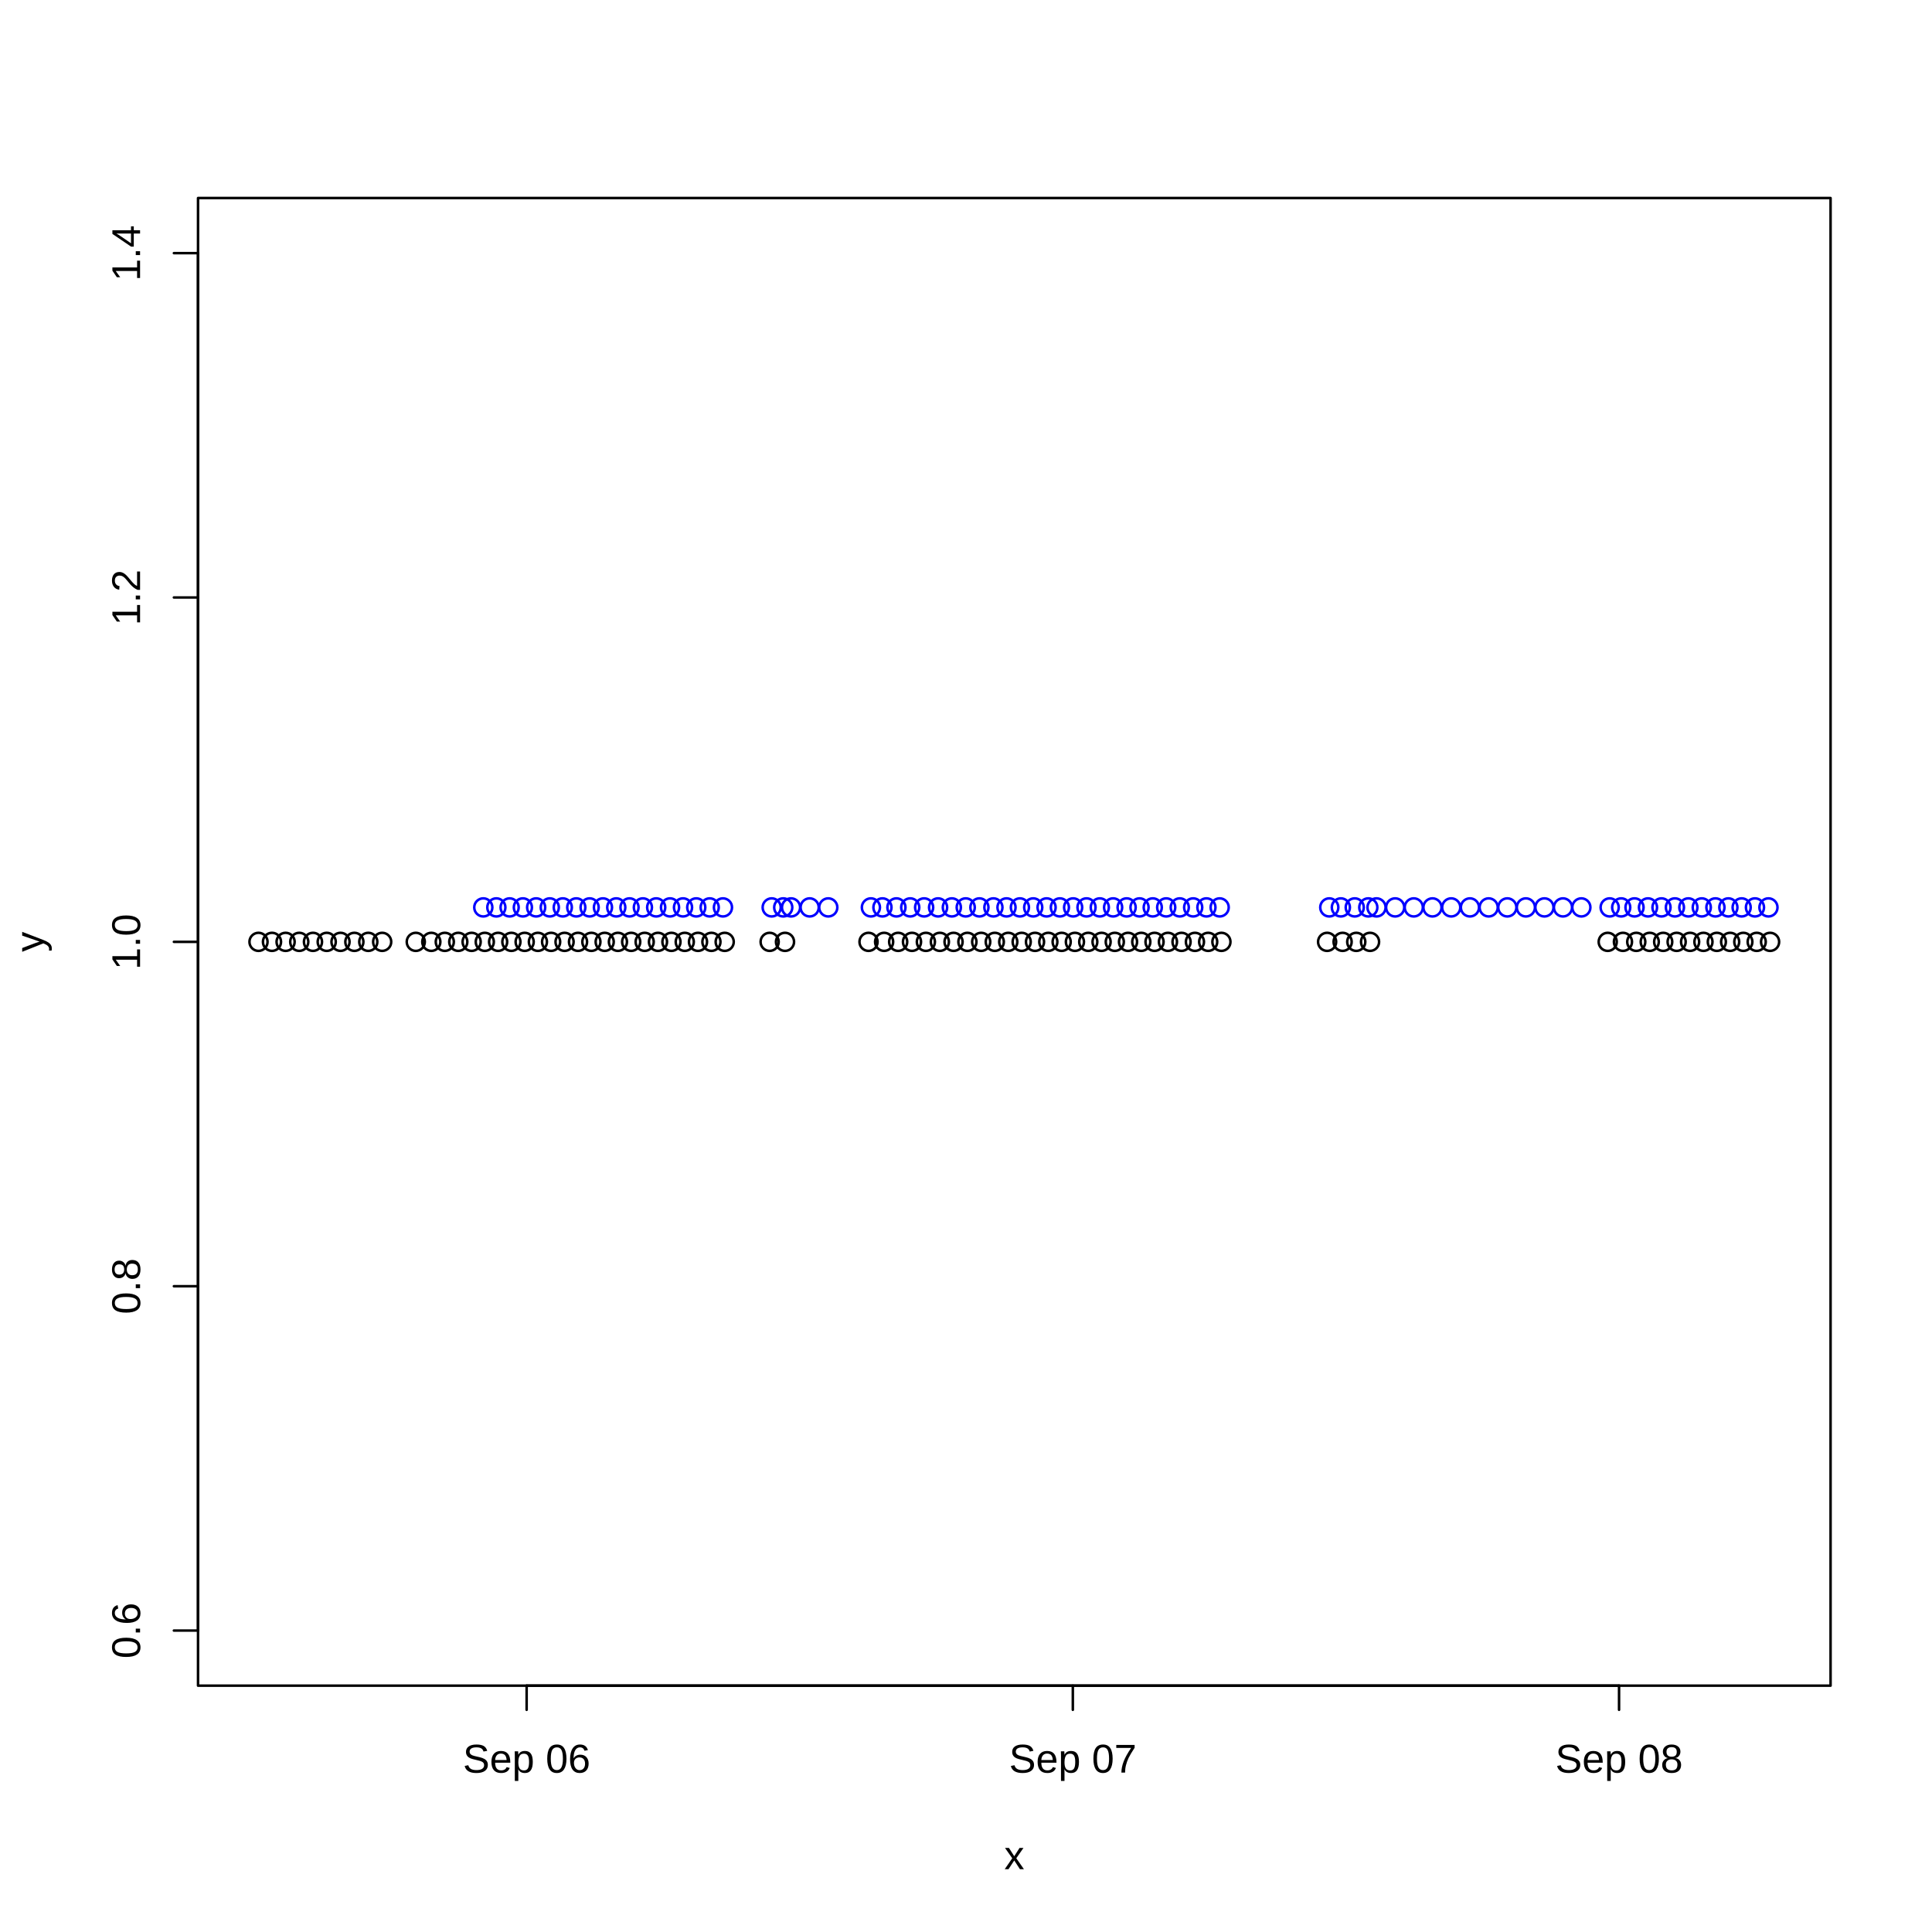
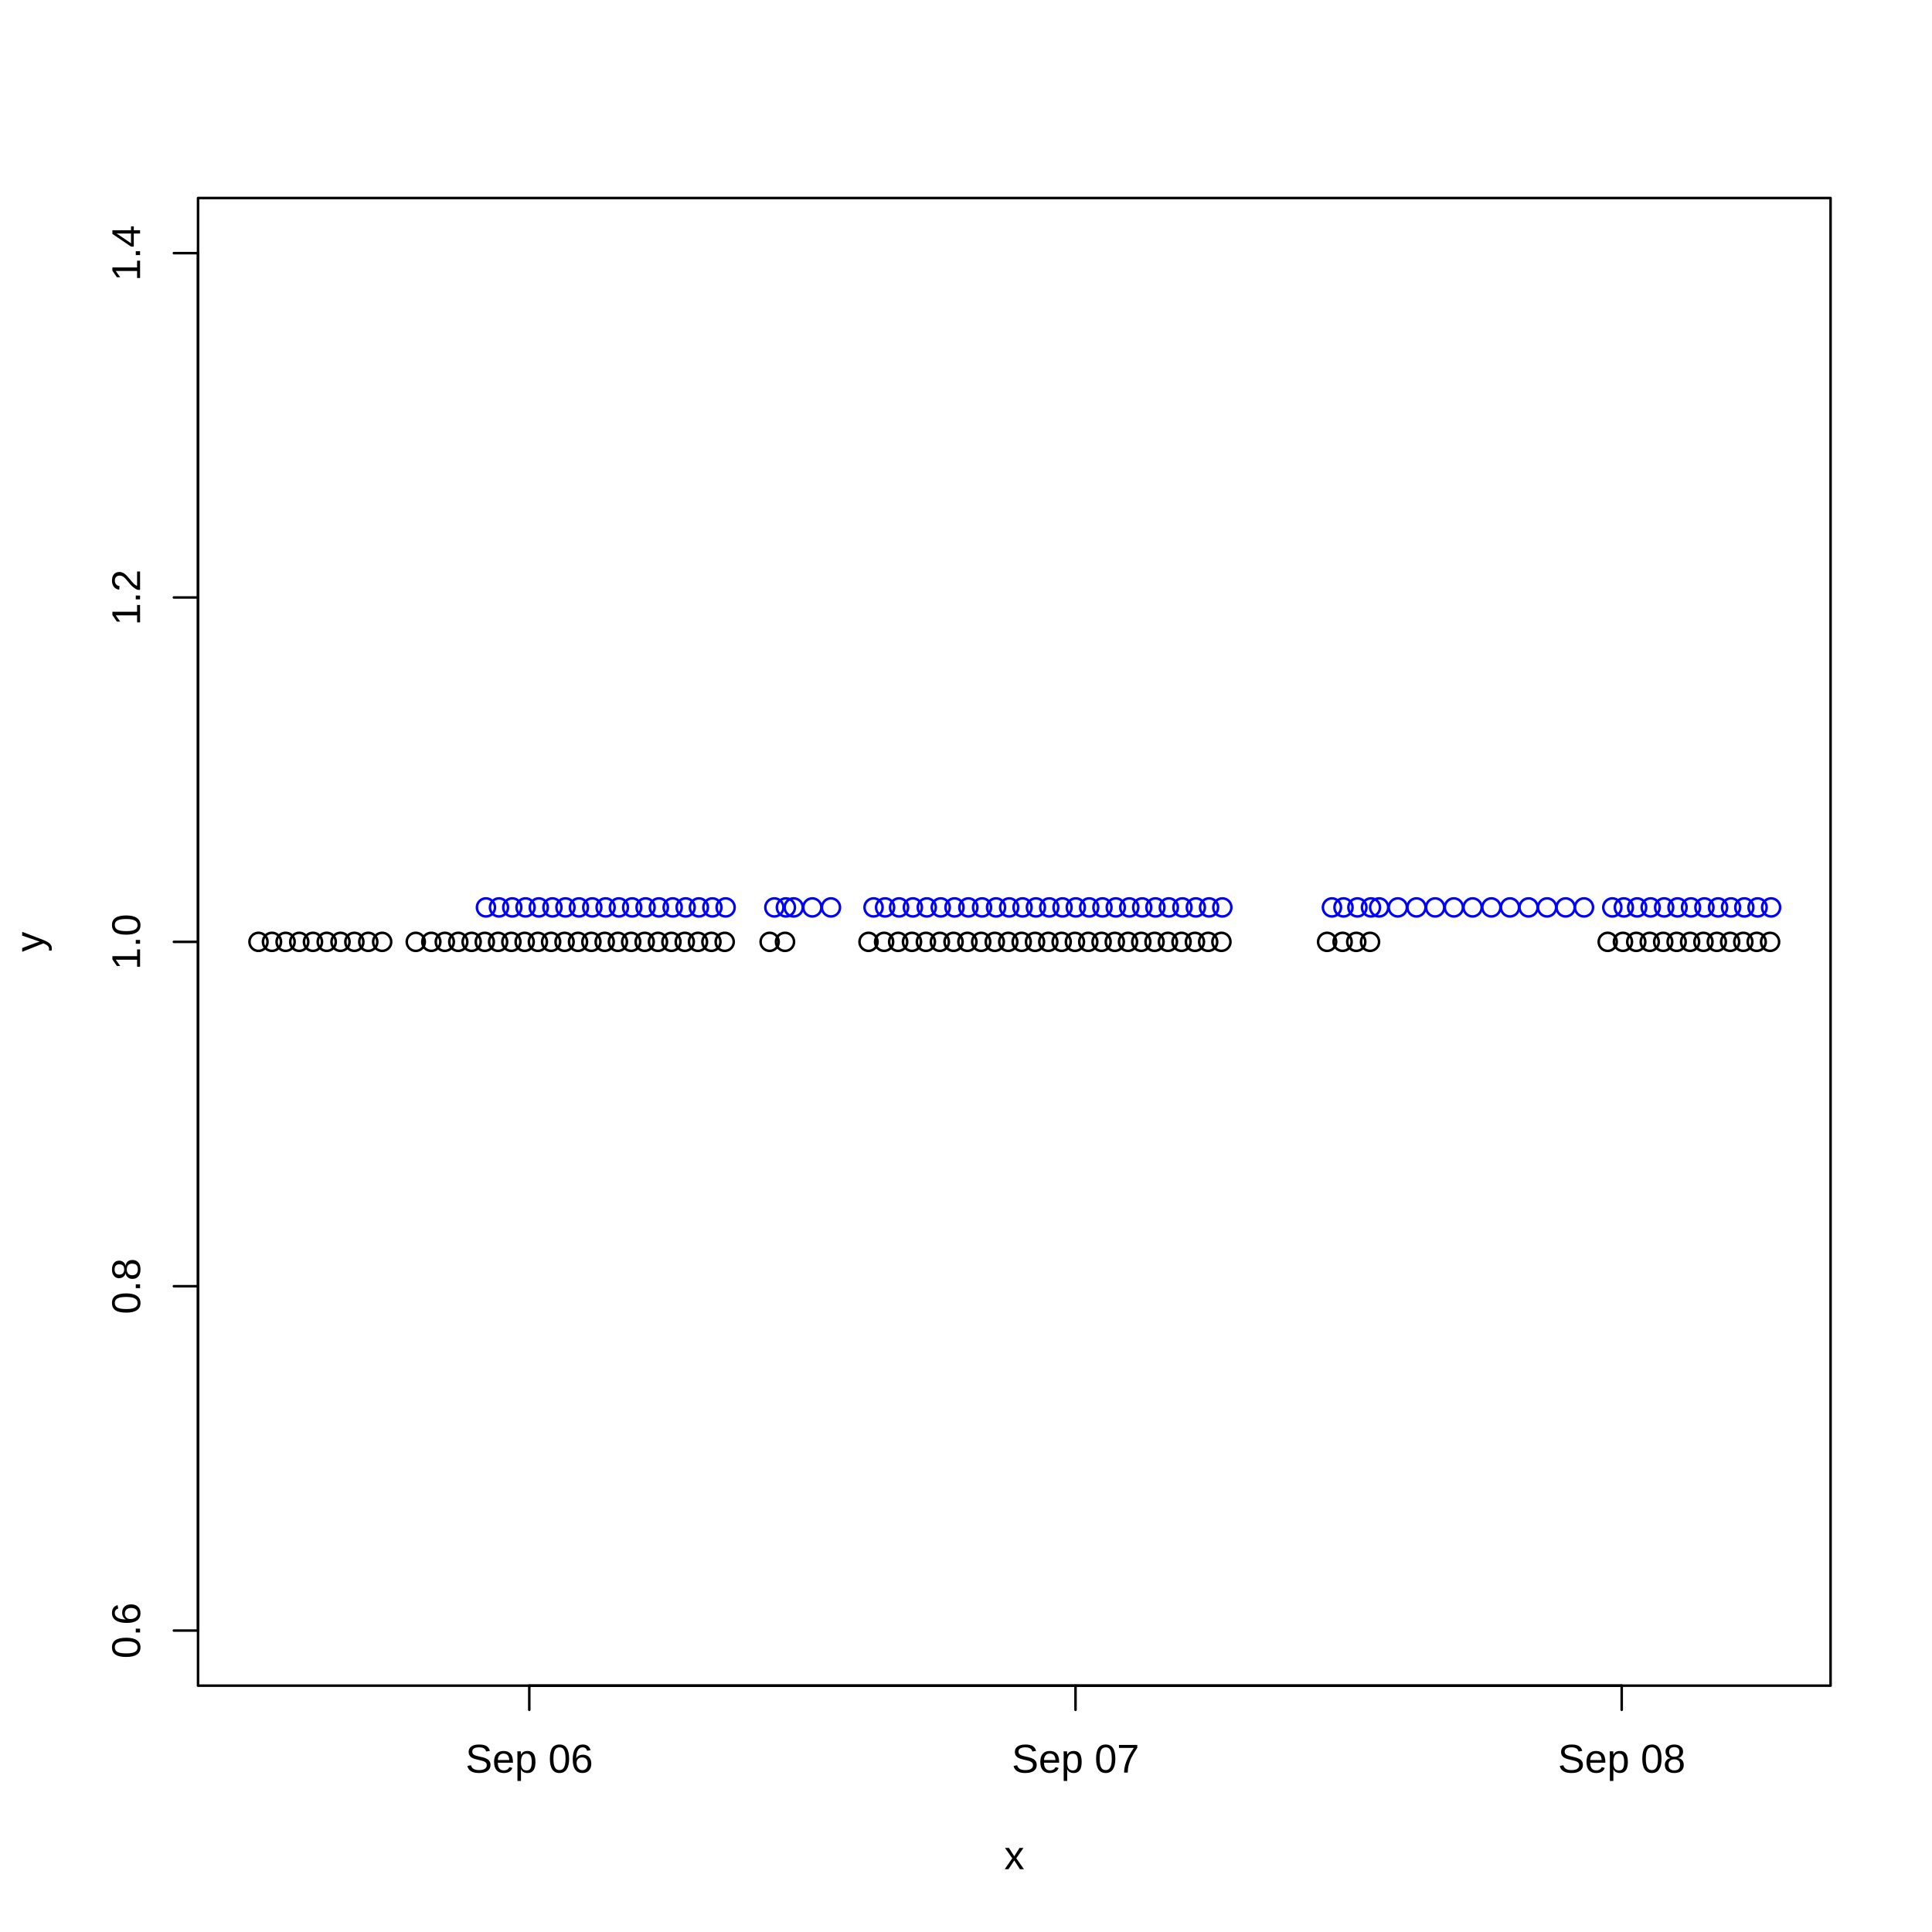
<svg xmlns="http://www.w3.org/2000/svg" class="svglite" width="576.00pt" height="576.00pt" viewBox="0 0 576.00 576.00">
  <defs>
    <style type="text/css">
    .svglite line, .svglite polyline, .svglite polygon, .svglite path, .svglite rect, .svglite circle {
      fill: none;
      stroke: #000000;
      stroke-linecap: round;
      stroke-linejoin: round;
      stroke-miterlimit: 10.00;
    }
    .svglite text {
      white-space: pre;
    }
  </style>
  </defs>
  <rect width="100%" height="100%" style="stroke: none; fill: #FFFFFF;" />
  <defs>
    <clipPath id="cpMC4wMHw1NzYuMDB8MC4wMHw1NzYuMDA=">
      <rect x="0.00" y="0.00" width="576.00" height="576.00" />
    </clipPath>
  </defs>
  <g clip-path="url(#cpMC4wMHw1NzYuMDB8MC4wMHw1NzYuMDA=)">
</g>
  <defs>
    <clipPath id="cpNTkuMDR8NTQ1Ljc2fDU5LjA0fDUwMi41Ng==">
      <rect x="59.04" y="59.04" width="486.72" height="443.52" />
    </clipPath>
  </defs>
  <g clip-path="url(#cpNTkuMDR8NTQ1Ljc2fDU5LjA0fDUwMi41Ng==)">
    <circle cx="77.07" cy="280.80" r="2.70" style="stroke-width: 0.75;" />
    <circle cx="81.09" cy="280.80" r="2.70" style="stroke-width: 0.75;" />
    <circle cx="85.15" cy="280.80" r="2.70" style="stroke-width: 0.75;" />
    <circle cx="89.22" cy="280.80" r="2.70" style="stroke-width: 0.75;" />
    <circle cx="93.31" cy="280.80" r="2.70" style="stroke-width: 0.75;" />
    <circle cx="97.41" cy="280.80" r="2.70" style="stroke-width: 0.75;" />
    <circle cx="101.52" cy="280.80" r="2.70" style="stroke-width: 0.75;" />
    <circle cx="105.65" cy="280.80" r="2.70" style="stroke-width: 0.75;" />
    <circle cx="109.80" cy="280.80" r="2.70" style="stroke-width: 0.75;" />
    <circle cx="113.94" cy="280.80" r="2.70" style="stroke-width: 0.75;" />
    <circle cx="123.96" cy="280.80" r="2.70" style="stroke-width: 0.75;" />
    <circle cx="128.59" cy="280.80" r="2.70" style="stroke-width: 0.75;" />
    <circle cx="132.61" cy="280.80" r="2.70" style="stroke-width: 0.75;" />
    <circle cx="136.63" cy="280.80" r="2.70" style="stroke-width: 0.75;" />
    <circle cx="140.61" cy="280.80" r="2.70" style="stroke-width: 0.75;" />
    <circle cx="144.53" cy="280.80" r="2.70" style="stroke-width: 0.75;" />
    <circle cx="148.51" cy="280.80" r="2.70" style="stroke-width: 0.75;" />
    <circle cx="152.46" cy="280.80" r="2.70" style="stroke-width: 0.75;" />
    <circle cx="156.42" cy="280.80" r="2.70" style="stroke-width: 0.75;" />
    <circle cx="160.37" cy="280.80" r="2.70" style="stroke-width: 0.75;" />
    <circle cx="164.31" cy="280.80" r="2.70" style="stroke-width: 0.75;" />
    <circle cx="168.32" cy="280.80" r="2.70" style="stroke-width: 0.75;" />
    <circle cx="172.33" cy="280.80" r="2.70" style="stroke-width: 0.75;" />
    <circle cx="176.31" cy="280.80" r="2.70" style="stroke-width: 0.75;" />
    <circle cx="180.28" cy="280.80" r="2.70" style="stroke-width: 0.75;" />
    <circle cx="184.23" cy="280.80" r="2.70" style="stroke-width: 0.75;" />
    <circle cx="188.18" cy="280.80" r="2.70" style="stroke-width: 0.75;" />
    <circle cx="192.20" cy="280.80" r="2.70" style="stroke-width: 0.75;" />
    <circle cx="196.17" cy="280.80" r="2.70" style="stroke-width: 0.75;" />
    <circle cx="200.18" cy="280.80" r="2.70" style="stroke-width: 0.75;" />
    <circle cx="204.15" cy="280.80" r="2.70" style="stroke-width: 0.75;" />
    <circle cx="208.10" cy="280.80" r="2.70" style="stroke-width: 0.75;" />
    <circle cx="212.10" cy="280.80" r="2.70" style="stroke-width: 0.75;" />
    <circle cx="216.06" cy="280.80" r="2.70" style="stroke-width: 0.75;" />
    <circle cx="229.46" cy="280.80" r="2.70" style="stroke-width: 0.75;" />
    <circle cx="234.04" cy="280.80" r="2.70" style="stroke-width: 0.75;" />
    <circle cx="258.94" cy="280.80" r="2.70" style="stroke-width: 0.75;" />
    <circle cx="263.59" cy="280.80" r="2.70" style="stroke-width: 0.75;" />
    <circle cx="267.78" cy="280.80" r="2.70" style="stroke-width: 0.75;" />
    <circle cx="271.90" cy="280.80" r="2.70" style="stroke-width: 0.75;" />
    <circle cx="276.04" cy="280.80" r="2.70" style="stroke-width: 0.75;" />
    <circle cx="280.21" cy="280.80" r="2.70" style="stroke-width: 0.75;" />
    <circle cx="284.29" cy="280.80" r="2.70" style="stroke-width: 0.75;" />
    <circle cx="288.42" cy="280.80" r="2.70" style="stroke-width: 0.75;" />
    <circle cx="292.53" cy="280.80" r="2.70" style="stroke-width: 0.75;" />
    <circle cx="296.58" cy="280.80" r="2.70" style="stroke-width: 0.75;" />
    <circle cx="300.60" cy="280.80" r="2.70" style="stroke-width: 0.75;" />
    <circle cx="304.60" cy="280.80" r="2.70" style="stroke-width: 0.75;" />
    <circle cx="308.57" cy="280.80" r="2.70" style="stroke-width: 0.75;" />
    <circle cx="312.54" cy="280.80" r="2.70" style="stroke-width: 0.75;" />
    <circle cx="316.52" cy="280.80" r="2.70" style="stroke-width: 0.75;" />
    <circle cx="320.47" cy="280.80" r="2.70" style="stroke-width: 0.75;" />
    <circle cx="324.45" cy="280.80" r="2.70" style="stroke-width: 0.75;" />
    <circle cx="328.42" cy="280.80" r="2.70" style="stroke-width: 0.75;" />
    <circle cx="332.36" cy="280.80" r="2.70" style="stroke-width: 0.75;" />
    <circle cx="336.31" cy="280.80" r="2.70" style="stroke-width: 0.75;" />
    <circle cx="340.26" cy="280.80" r="2.70" style="stroke-width: 0.75;" />
    <circle cx="344.21" cy="280.80" r="2.70" style="stroke-width: 0.75;" />
    <circle cx="348.21" cy="280.80" r="2.70" style="stroke-width: 0.75;" />
    <circle cx="352.26" cy="280.80" r="2.70" style="stroke-width: 0.75;" />
    <circle cx="356.25" cy="280.80" r="2.70" style="stroke-width: 0.75;" />
    <circle cx="360.20" cy="280.80" r="2.70" style="stroke-width: 0.75;" />
    <circle cx="364.15" cy="280.80" r="2.70" style="stroke-width: 0.75;" />
    <circle cx="395.66" cy="280.80" r="2.70" style="stroke-width: 0.75;" />
    <circle cx="400.28" cy="280.80" r="2.70" style="stroke-width: 0.75;" />
    <circle cx="404.35" cy="280.80" r="2.70" style="stroke-width: 0.75;" />
    <circle cx="408.46" cy="280.80" r="2.70" style="stroke-width: 0.75;" />
    <circle cx="479.32" cy="280.80" r="2.70" style="stroke-width: 0.75;" />
    <circle cx="483.86" cy="280.80" r="2.70" style="stroke-width: 0.75;" />
    <circle cx="487.83" cy="280.80" r="2.70" style="stroke-width: 0.75;" />
    <circle cx="491.85" cy="280.80" r="2.70" style="stroke-width: 0.75;" />
    <circle cx="495.86" cy="280.80" r="2.70" style="stroke-width: 0.75;" />
    <circle cx="499.87" cy="280.80" r="2.70" style="stroke-width: 0.75;" />
    <circle cx="503.88" cy="280.80" r="2.70" style="stroke-width: 0.75;" />
    <circle cx="507.86" cy="280.80" r="2.70" style="stroke-width: 0.75;" />
    <circle cx="511.85" cy="280.80" r="2.70" style="stroke-width: 0.75;" />
    <circle cx="515.82" cy="280.80" r="2.70" style="stroke-width: 0.75;" />
    <circle cx="519.75" cy="280.80" r="2.70" style="stroke-width: 0.75;" />
    <circle cx="523.74" cy="280.80" r="2.70" style="stroke-width: 0.75;" />
    <circle cx="527.73" cy="280.80" r="2.70" style="stroke-width: 0.75;" />
  </g>
  <g clip-path="url(#cpMC4wMHw1NzYuMDB8MC4wMHw1NzYuMDA=)">
-     <line x1="157.01" y1="502.56" x2="482.70" y2="502.56" style="stroke-width: 0.75;" />
-     <line x1="157.01" y1="502.56" x2="157.01" y2="509.76" style="stroke-width: 0.75;" />
-     <line x1="319.85" y1="502.56" x2="319.85" y2="509.76" style="stroke-width: 0.75;" />
-     <line x1="482.70" y1="502.56" x2="482.70" y2="509.76" style="stroke-width: 0.75;" />
-     <text x="157.01" y="528.48" text-anchor="middle" style="font-size: 12.00px; font-family: &quot;Arial&quot;;">Sep 06</text>
-     <text x="319.85" y="528.48" text-anchor="middle" style="font-size: 12.00px; font-family: &quot;Arial&quot;;">Sep 07</text>
-     <text x="482.70" y="528.48" text-anchor="middle" style="font-size: 12.00px; font-family: &quot;Arial&quot;;">Sep 08</text>
+     <line x1="157.80" y1="502.56" x2="483.49" y2="502.56" style="stroke-width: 0.75;" />
+     <line x1="157.80" y1="502.56" x2="157.80" y2="509.76" style="stroke-width: 0.75;" />
+     <line x1="320.65" y1="502.56" x2="320.65" y2="509.76" style="stroke-width: 0.75;" />
+     <line x1="483.49" y1="502.56" x2="483.49" y2="509.76" style="stroke-width: 0.75;" />
+     <text x="157.80" y="528.48" text-anchor="middle" style="font-size: 12.00px; font-family: &quot;Arial&quot;;">Sep 06</text>
+     <text x="320.65" y="528.48" text-anchor="middle" style="font-size: 12.00px; font-family: &quot;Arial&quot;;">Sep 07</text>
+     <text x="483.49" y="528.48" text-anchor="middle" style="font-size: 12.00px; font-family: &quot;Arial&quot;;">Sep 08</text>
    <line x1="59.04" y1="486.13" x2="59.04" y2="75.47" style="stroke-width: 0.75;" />
    <line x1="59.04" y1="486.13" x2="51.84" y2="486.13" style="stroke-width: 0.75;" />
    <line x1="59.04" y1="383.47" x2="51.84" y2="383.47" style="stroke-width: 0.75;" />
    <line x1="59.04" y1="280.80" x2="51.84" y2="280.80" style="stroke-width: 0.75;" />
    <line x1="59.04" y1="178.13" x2="51.84" y2="178.13" style="stroke-width: 0.75;" />
    <line x1="59.04" y1="75.47" x2="51.84" y2="75.47" style="stroke-width: 0.75;" />
    <text transform="translate(41.76,486.13) rotate(-90)" text-anchor="middle" style="font-size: 12.00px; font-family: &quot;Arial&quot;;">0.6</text>
    <text transform="translate(41.76,383.47) rotate(-90)" text-anchor="middle" style="font-size: 12.00px; font-family: &quot;Arial&quot;;">0.8</text>
    <text transform="translate(41.76,280.80) rotate(-90)" text-anchor="middle" style="font-size: 12.00px; font-family: &quot;Arial&quot;;">1.0</text>
    <text transform="translate(41.76,178.13) rotate(-90)" text-anchor="middle" style="font-size: 12.00px; font-family: &quot;Arial&quot;;">1.2</text>
    <text transform="translate(41.76,75.47) rotate(-90)" text-anchor="middle" style="font-size: 12.00px; font-family: &quot;Arial&quot;;">1.4</text>
    <polygon points="59.04,502.56 545.76,502.56 545.76,59.04 59.04,59.04 " style="stroke-width: 0.75;" />
    <text x="302.40" y="557.28" text-anchor="middle" style="font-size: 12.00px; font-family: &quot;Arial&quot;;">x</text>
    <text transform="translate(12.96,280.80) rotate(-90)" text-anchor="middle" style="font-size: 12.00px; font-family: &quot;Arial&quot;;">y</text>
  </g>
  <g clip-path="url(#cpNTkuMDR8NTQ1Ljc2fDU5LjA0fDUwMi41Ng==)">
-     <circle cx="144.09" cy="270.53" r="2.70" style="stroke-width: 0.75; stroke: #0000FF;" />
-     <circle cx="147.98" cy="270.53" r="2.70" style="stroke-width: 0.75; stroke: #0000FF;" />
-     <circle cx="151.94" cy="270.53" r="2.70" style="stroke-width: 0.75; stroke: #0000FF;" />
-     <circle cx="155.89" cy="270.53" r="2.70" style="stroke-width: 0.75; stroke: #0000FF;" />
-     <circle cx="159.85" cy="270.53" r="2.70" style="stroke-width: 0.75; stroke: #0000FF;" />
-     <circle cx="163.91" cy="270.53" r="2.70" style="stroke-width: 0.75; stroke: #0000FF;" />
-     <circle cx="167.79" cy="270.53" r="2.70" style="stroke-width: 0.75; stroke: #0000FF;" />
-     <circle cx="171.81" cy="270.53" r="2.70" style="stroke-width: 0.75; stroke: #0000FF;" />
-     <circle cx="175.79" cy="270.53" r="2.70" style="stroke-width: 0.75; stroke: #0000FF;" />
-     <circle cx="179.76" cy="270.53" r="2.70" style="stroke-width: 0.75; stroke: #0000FF;" />
-     <circle cx="183.73" cy="270.53" r="2.70" style="stroke-width: 0.75; stroke: #0000FF;" />
-     <circle cx="187.68" cy="270.53" r="2.70" style="stroke-width: 0.75; stroke: #0000FF;" />
-     <circle cx="191.67" cy="270.53" r="2.70" style="stroke-width: 0.75; stroke: #0000FF;" />
-     <circle cx="195.64" cy="270.53" r="2.70" style="stroke-width: 0.75; stroke: #0000FF;" />
-     <circle cx="199.76" cy="270.53" r="2.70" style="stroke-width: 0.75; stroke: #0000FF;" />
-     <circle cx="203.63" cy="270.53" r="2.70" style="stroke-width: 0.75; stroke: #0000FF;" />
-     <circle cx="207.58" cy="270.53" r="2.70" style="stroke-width: 0.75; stroke: #0000FF;" />
-     <circle cx="211.59" cy="270.53" r="2.70" style="stroke-width: 0.75; stroke: #0000FF;" />
-     <circle cx="215.54" cy="270.53" r="2.70" style="stroke-width: 0.75; stroke: #0000FF;" />
-     <circle cx="230.07" cy="270.53" r="2.70" style="stroke-width: 0.75; stroke: #0000FF;" />
-     <circle cx="233.51" cy="270.53" r="2.70" style="stroke-width: 0.75; stroke: #0000FF;" />
-     <circle cx="235.84" cy="270.53" r="2.70" style="stroke-width: 0.75; stroke: #0000FF;" />
-     <circle cx="241.39" cy="270.53" r="2.70" style="stroke-width: 0.75; stroke: #0000FF;" />
-     <circle cx="246.94" cy="270.53" r="2.70" style="stroke-width: 0.75; stroke: #0000FF;" />
-     <circle cx="259.65" cy="270.53" r="2.70" style="stroke-width: 0.75; stroke: #0000FF;" />
-     <circle cx="263.09" cy="270.53" r="2.70" style="stroke-width: 0.75; stroke: #0000FF;" />
-     <circle cx="267.26" cy="270.53" r="2.70" style="stroke-width: 0.75; stroke: #0000FF;" />
-     <circle cx="271.37" cy="270.53" r="2.70" style="stroke-width: 0.75; stroke: #0000FF;" />
-     <circle cx="275.52" cy="270.53" r="2.70" style="stroke-width: 0.75; stroke: #0000FF;" />
-     <circle cx="279.68" cy="270.53" r="2.70" style="stroke-width: 0.75; stroke: #0000FF;" />
-     <circle cx="283.78" cy="270.53" r="2.70" style="stroke-width: 0.75; stroke: #0000FF;" />
-     <circle cx="287.92" cy="270.53" r="2.70" style="stroke-width: 0.75; stroke: #0000FF;" />
-     <circle cx="292.00" cy="270.53" r="2.70" style="stroke-width: 0.75; stroke: #0000FF;" />
-     <circle cx="296.17" cy="270.53" r="2.70" style="stroke-width: 0.75; stroke: #0000FF;" />
-     <circle cx="300.08" cy="270.53" r="2.70" style="stroke-width: 0.75; stroke: #0000FF;" />
-     <circle cx="304.07" cy="270.53" r="2.70" style="stroke-width: 0.75; stroke: #0000FF;" />
-     <circle cx="308.04" cy="270.53" r="2.70" style="stroke-width: 0.75; stroke: #0000FF;" />
-     <circle cx="312.03" cy="270.53" r="2.70" style="stroke-width: 0.75; stroke: #0000FF;" />
-     <circle cx="315.99" cy="270.53" r="2.70" style="stroke-width: 0.75; stroke: #0000FF;" />
-     <circle cx="319.94" cy="270.53" r="2.70" style="stroke-width: 0.75; stroke: #0000FF;" />
-     <circle cx="323.93" cy="270.53" r="2.70" style="stroke-width: 0.75; stroke: #0000FF;" />
-     <circle cx="327.89" cy="270.53" r="2.70" style="stroke-width: 0.75; stroke: #0000FF;" />
-     <circle cx="331.86" cy="270.53" r="2.70" style="stroke-width: 0.75; stroke: #0000FF;" />
-     <circle cx="335.89" cy="270.53" r="2.70" style="stroke-width: 0.75; stroke: #0000FF;" />
-     <circle cx="339.74" cy="270.53" r="2.70" style="stroke-width: 0.75; stroke: #0000FF;" />
-     <circle cx="343.68" cy="270.53" r="2.70" style="stroke-width: 0.75; stroke: #0000FF;" />
-     <circle cx="347.69" cy="270.53" r="2.70" style="stroke-width: 0.75; stroke: #0000FF;" />
-     <circle cx="351.73" cy="270.53" r="2.70" style="stroke-width: 0.75; stroke: #0000FF;" />
-     <circle cx="355.73" cy="270.53" r="2.70" style="stroke-width: 0.75; stroke: #0000FF;" />
-     <circle cx="359.68" cy="270.53" r="2.70" style="stroke-width: 0.75; stroke: #0000FF;" />
-     <circle cx="363.63" cy="270.53" r="2.70" style="stroke-width: 0.75; stroke: #0000FF;" />
-     <circle cx="396.31" cy="270.53" r="2.70" style="stroke-width: 0.75; stroke: #0000FF;" />
-     <circle cx="399.76" cy="270.53" r="2.70" style="stroke-width: 0.75; stroke: #0000FF;" />
-     <circle cx="403.90" cy="270.53" r="2.70" style="stroke-width: 0.75; stroke: #0000FF;" />
-     <circle cx="407.94" cy="270.53" r="2.70" style="stroke-width: 0.75; stroke: #0000FF;" />
-     <circle cx="410.39" cy="270.53" r="2.70" style="stroke-width: 0.75; stroke: #0000FF;" />
-     <circle cx="415.95" cy="270.53" r="2.70" style="stroke-width: 0.75; stroke: #0000FF;" />
-     <circle cx="421.50" cy="270.53" r="2.70" style="stroke-width: 0.75; stroke: #0000FF;" />
-     <circle cx="427.07" cy="270.53" r="2.70" style="stroke-width: 0.75; stroke: #0000FF;" />
-     <circle cx="432.66" cy="270.53" r="2.70" style="stroke-width: 0.75; stroke: #0000FF;" />
-     <circle cx="438.24" cy="270.53" r="2.70" style="stroke-width: 0.75; stroke: #0000FF;" />
-     <circle cx="443.83" cy="270.53" r="2.70" style="stroke-width: 0.75; stroke: #0000FF;" />
-     <circle cx="449.39" cy="270.53" r="2.70" style="stroke-width: 0.75; stroke: #0000FF;" />
-     <circle cx="454.92" cy="270.53" r="2.70" style="stroke-width: 0.75; stroke: #0000FF;" />
-     <circle cx="460.45" cy="270.53" r="2.70" style="stroke-width: 0.75; stroke: #0000FF;" />
-     <circle cx="465.98" cy="270.53" r="2.70" style="stroke-width: 0.75; stroke: #0000FF;" />
-     <circle cx="471.46" cy="270.53" r="2.70" style="stroke-width: 0.75; stroke: #0000FF;" />
-     <circle cx="479.90" cy="270.53" r="2.70" style="stroke-width: 0.75; stroke: #0000FF;" />
-     <circle cx="483.34" cy="270.53" r="2.70" style="stroke-width: 0.75; stroke: #0000FF;" />
-     <circle cx="487.31" cy="270.53" r="2.70" style="stroke-width: 0.75; stroke: #0000FF;" />
-     <circle cx="491.33" cy="270.53" r="2.70" style="stroke-width: 0.75; stroke: #0000FF;" />
-     <circle cx="495.35" cy="270.53" r="2.70" style="stroke-width: 0.75; stroke: #0000FF;" />
-     <circle cx="499.35" cy="270.53" r="2.70" style="stroke-width: 0.75; stroke: #0000FF;" />
-     <circle cx="503.36" cy="270.53" r="2.70" style="stroke-width: 0.75; stroke: #0000FF;" />
-     <circle cx="507.36" cy="270.53" r="2.70" style="stroke-width: 0.75; stroke: #0000FF;" />
-     <circle cx="511.43" cy="270.53" r="2.70" style="stroke-width: 0.75; stroke: #0000FF;" />
-     <circle cx="515.29" cy="270.53" r="2.70" style="stroke-width: 0.75; stroke: #0000FF;" />
-     <circle cx="519.25" cy="270.53" r="2.70" style="stroke-width: 0.75; stroke: #0000FF;" />
-     <circle cx="523.22" cy="270.53" r="2.70" style="stroke-width: 0.75; stroke: #0000FF;" />
-     <circle cx="527.24" cy="270.53" r="2.70" style="stroke-width: 0.75; stroke: #0000FF;" />
+     <circle cx="144.88" cy="270.53" r="2.70" style="stroke-width: 0.75; stroke: #0000FF;" />
+     <circle cx="148.77" cy="270.53" r="2.70" style="stroke-width: 0.75; stroke: #0000FF;" />
+     <circle cx="152.73" cy="270.53" r="2.70" style="stroke-width: 0.75; stroke: #0000FF;" />
+     <circle cx="156.68" cy="270.53" r="2.70" style="stroke-width: 0.75; stroke: #0000FF;" />
+     <circle cx="160.64" cy="270.53" r="2.70" style="stroke-width: 0.75; stroke: #0000FF;" />
+     <circle cx="164.70" cy="270.53" r="2.70" style="stroke-width: 0.75; stroke: #0000FF;" />
+     <circle cx="168.58" cy="270.53" r="2.70" style="stroke-width: 0.75; stroke: #0000FF;" />
+     <circle cx="172.60" cy="270.53" r="2.70" style="stroke-width: 0.75; stroke: #0000FF;" />
+     <circle cx="176.58" cy="270.53" r="2.70" style="stroke-width: 0.75; stroke: #0000FF;" />
+     <circle cx="180.55" cy="270.53" r="2.70" style="stroke-width: 0.75; stroke: #0000FF;" />
+     <circle cx="184.52" cy="270.53" r="2.70" style="stroke-width: 0.75; stroke: #0000FF;" />
+     <circle cx="188.47" cy="270.53" r="2.70" style="stroke-width: 0.75; stroke: #0000FF;" />
+     <circle cx="192.47" cy="270.53" r="2.70" style="stroke-width: 0.75; stroke: #0000FF;" />
+     <circle cx="196.44" cy="270.53" r="2.70" style="stroke-width: 0.75; stroke: #0000FF;" />
+     <circle cx="200.55" cy="270.53" r="2.70" style="stroke-width: 0.75; stroke: #0000FF;" />
+     <circle cx="204.42" cy="270.53" r="2.70" style="stroke-width: 0.75; stroke: #0000FF;" />
+     <circle cx="208.37" cy="270.53" r="2.70" style="stroke-width: 0.75; stroke: #0000FF;" />
+     <circle cx="212.39" cy="270.53" r="2.70" style="stroke-width: 0.75; stroke: #0000FF;" />
+     <circle cx="216.33" cy="270.53" r="2.70" style="stroke-width: 0.75; stroke: #0000FF;" />
+     <circle cx="230.87" cy="270.53" r="2.70" style="stroke-width: 0.75; stroke: #0000FF;" />
+     <circle cx="234.30" cy="270.53" r="2.70" style="stroke-width: 0.75; stroke: #0000FF;" />
+     <circle cx="236.63" cy="270.53" r="2.70" style="stroke-width: 0.75; stroke: #0000FF;" />
+     <circle cx="242.18" cy="270.53" r="2.70" style="stroke-width: 0.75; stroke: #0000FF;" />
+     <circle cx="247.74" cy="270.53" r="2.70" style="stroke-width: 0.75; stroke: #0000FF;" />
+     <circle cx="260.44" cy="270.53" r="2.70" style="stroke-width: 0.75; stroke: #0000FF;" />
+     <circle cx="263.88" cy="270.53" r="2.70" style="stroke-width: 0.75; stroke: #0000FF;" />
+     <circle cx="268.05" cy="270.53" r="2.70" style="stroke-width: 0.75; stroke: #0000FF;" />
+     <circle cx="272.16" cy="270.53" r="2.70" style="stroke-width: 0.75; stroke: #0000FF;" />
+     <circle cx="276.31" cy="270.53" r="2.70" style="stroke-width: 0.75; stroke: #0000FF;" />
+     <circle cx="280.47" cy="270.53" r="2.70" style="stroke-width: 0.75; stroke: #0000FF;" />
+     <circle cx="284.58" cy="270.53" r="2.70" style="stroke-width: 0.75; stroke: #0000FF;" />
+     <circle cx="288.71" cy="270.53" r="2.70" style="stroke-width: 0.75; stroke: #0000FF;" />
+     <circle cx="292.79" cy="270.53" r="2.70" style="stroke-width: 0.75; stroke: #0000FF;" />
+     <circle cx="296.96" cy="270.53" r="2.70" style="stroke-width: 0.75; stroke: #0000FF;" />
+     <circle cx="300.87" cy="270.53" r="2.70" style="stroke-width: 0.75; stroke: #0000FF;" />
+     <circle cx="304.86" cy="270.53" r="2.70" style="stroke-width: 0.75; stroke: #0000FF;" />
+     <circle cx="308.84" cy="270.53" r="2.70" style="stroke-width: 0.75; stroke: #0000FF;" />
+     <circle cx="312.82" cy="270.53" r="2.70" style="stroke-width: 0.75; stroke: #0000FF;" />
+     <circle cx="316.78" cy="270.53" r="2.70" style="stroke-width: 0.75; stroke: #0000FF;" />
+     <circle cx="320.73" cy="270.53" r="2.70" style="stroke-width: 0.75; stroke: #0000FF;" />
+     <circle cx="324.73" cy="270.53" r="2.70" style="stroke-width: 0.75; stroke: #0000FF;" />
+     <circle cx="328.68" cy="270.53" r="2.70" style="stroke-width: 0.75; stroke: #0000FF;" />
+     <circle cx="332.65" cy="270.53" r="2.70" style="stroke-width: 0.75; stroke: #0000FF;" />
+     <circle cx="336.68" cy="270.53" r="2.70" style="stroke-width: 0.75; stroke: #0000FF;" />
+     <circle cx="340.53" cy="270.53" r="2.70" style="stroke-width: 0.75; stroke: #0000FF;" />
+     <circle cx="344.47" cy="270.53" r="2.70" style="stroke-width: 0.75; stroke: #0000FF;" />
+     <circle cx="348.48" cy="270.53" r="2.70" style="stroke-width: 0.75; stroke: #0000FF;" />
+     <circle cx="352.52" cy="270.53" r="2.70" style="stroke-width: 0.75; stroke: #0000FF;" />
+     <circle cx="356.52" cy="270.53" r="2.70" style="stroke-width: 0.75; stroke: #0000FF;" />
+     <circle cx="360.47" cy="270.53" r="2.70" style="stroke-width: 0.75; stroke: #0000FF;" />
+     <circle cx="364.42" cy="270.53" r="2.70" style="stroke-width: 0.75; stroke: #0000FF;" />
+     <circle cx="397.10" cy="270.53" r="2.70" style="stroke-width: 0.75; stroke: #0000FF;" />
+     <circle cx="400.55" cy="270.53" r="2.70" style="stroke-width: 0.75; stroke: #0000FF;" />
+     <circle cx="404.69" cy="270.53" r="2.70" style="stroke-width: 0.75; stroke: #0000FF;" />
+     <circle cx="408.73" cy="270.53" r="2.70" style="stroke-width: 0.75; stroke: #0000FF;" />
+     <circle cx="411.18" cy="270.53" r="2.70" style="stroke-width: 0.75; stroke: #0000FF;" />
+     <circle cx="416.74" cy="270.53" r="2.70" style="stroke-width: 0.75; stroke: #0000FF;" />
+     <circle cx="422.30" cy="270.53" r="2.70" style="stroke-width: 0.75; stroke: #0000FF;" />
+     <circle cx="427.87" cy="270.53" r="2.70" style="stroke-width: 0.75; stroke: #0000FF;" />
+     <circle cx="433.45" cy="270.53" r="2.70" style="stroke-width: 0.75; stroke: #0000FF;" />
+     <circle cx="439.04" cy="270.53" r="2.70" style="stroke-width: 0.75; stroke: #0000FF;" />
+     <circle cx="444.63" cy="270.53" r="2.70" style="stroke-width: 0.75; stroke: #0000FF;" />
+     <circle cx="450.18" cy="270.53" r="2.70" style="stroke-width: 0.75; stroke: #0000FF;" />
+     <circle cx="455.72" cy="270.53" r="2.70" style="stroke-width: 0.75; stroke: #0000FF;" />
+     <circle cx="461.24" cy="270.53" r="2.70" style="stroke-width: 0.75; stroke: #0000FF;" />
+     <circle cx="466.77" cy="270.53" r="2.70" style="stroke-width: 0.75; stroke: #0000FF;" />
+     <circle cx="472.25" cy="270.53" r="2.70" style="stroke-width: 0.75; stroke: #0000FF;" />
+     <circle cx="480.69" cy="270.53" r="2.70" style="stroke-width: 0.75; stroke: #0000FF;" />
+     <circle cx="484.13" cy="270.53" r="2.70" style="stroke-width: 0.75; stroke: #0000FF;" />
+     <circle cx="488.10" cy="270.53" r="2.70" style="stroke-width: 0.75; stroke: #0000FF;" />
+     <circle cx="492.12" cy="270.53" r="2.70" style="stroke-width: 0.75; stroke: #0000FF;" />
+     <circle cx="496.14" cy="270.53" r="2.70" style="stroke-width: 0.75; stroke: #0000FF;" />
+     <circle cx="500.14" cy="270.53" r="2.70" style="stroke-width: 0.75; stroke: #0000FF;" />
+     <circle cx="504.15" cy="270.53" r="2.70" style="stroke-width: 0.75; stroke: #0000FF;" />
+     <circle cx="508.15" cy="270.53" r="2.70" style="stroke-width: 0.75; stroke: #0000FF;" />
+     <circle cx="512.22" cy="270.53" r="2.70" style="stroke-width: 0.75; stroke: #0000FF;" />
+     <circle cx="516.09" cy="270.53" r="2.70" style="stroke-width: 0.75; stroke: #0000FF;" />
+     <circle cx="520.05" cy="270.53" r="2.70" style="stroke-width: 0.75; stroke: #0000FF;" />
+     <circle cx="524.01" cy="270.53" r="2.70" style="stroke-width: 0.75; stroke: #0000FF;" />
+     <circle cx="528.03" cy="270.53" r="2.70" style="stroke-width: 0.75; stroke: #0000FF;" />
  </g>
</svg>
